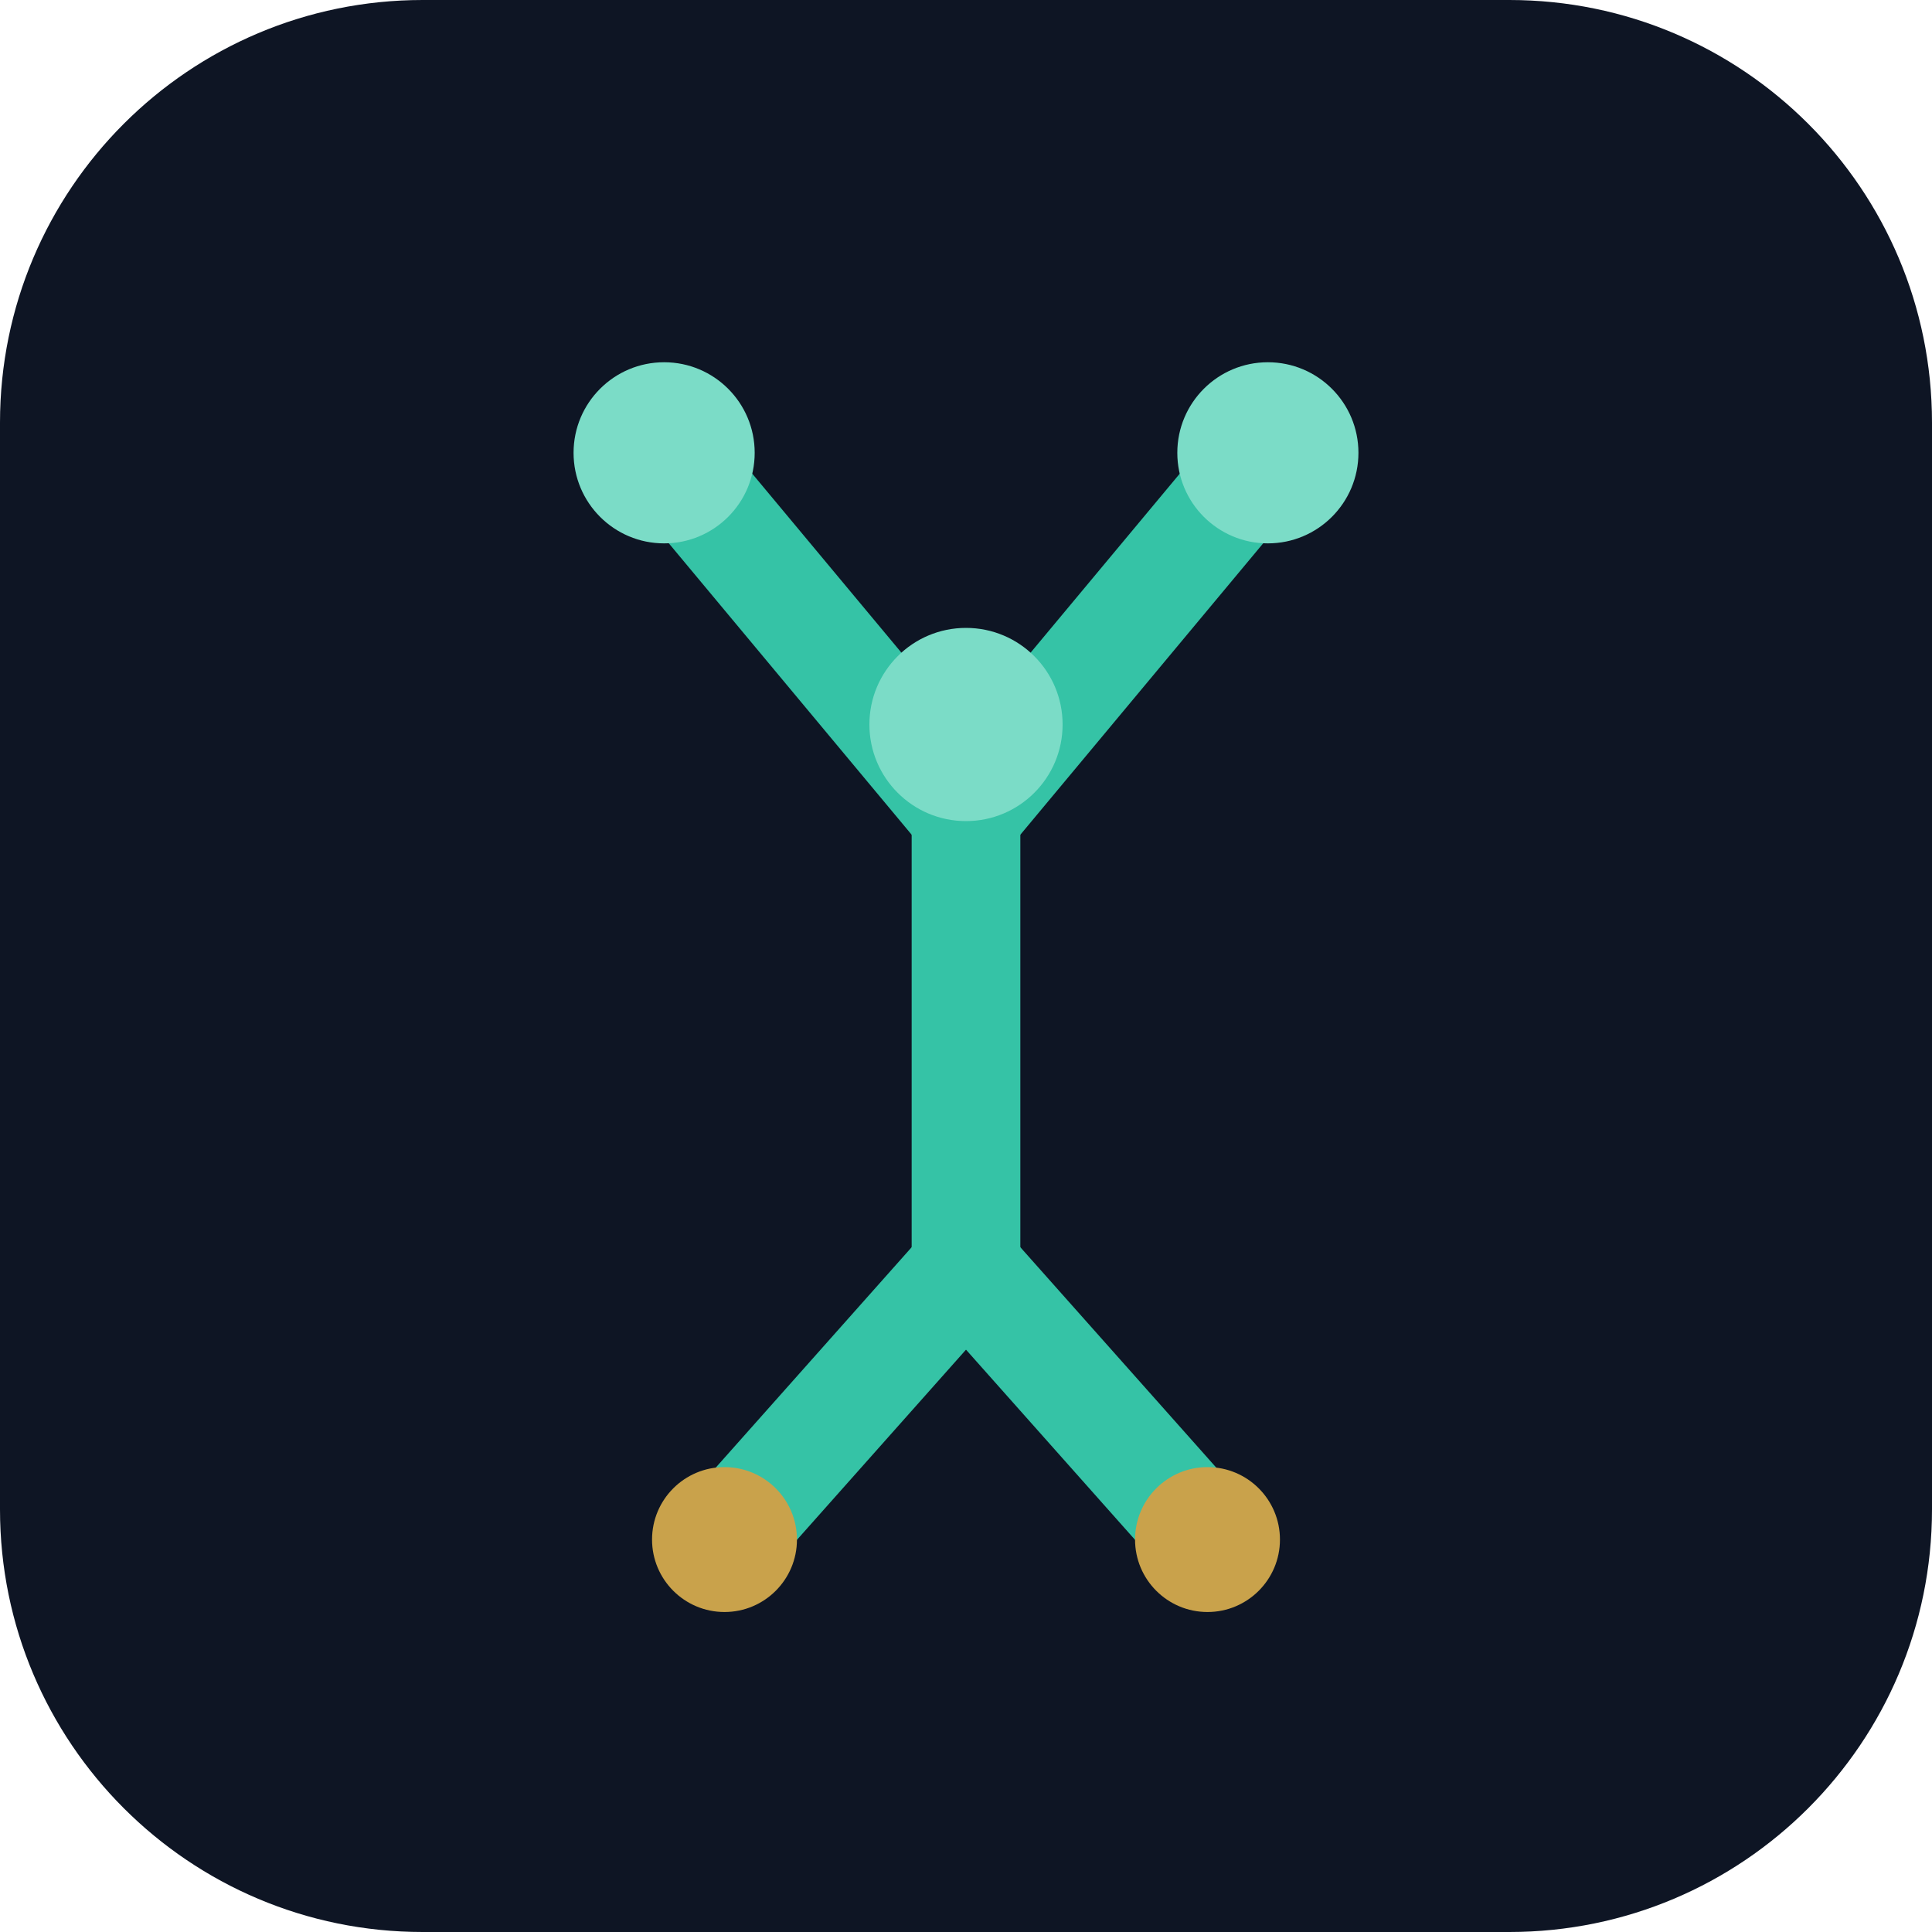
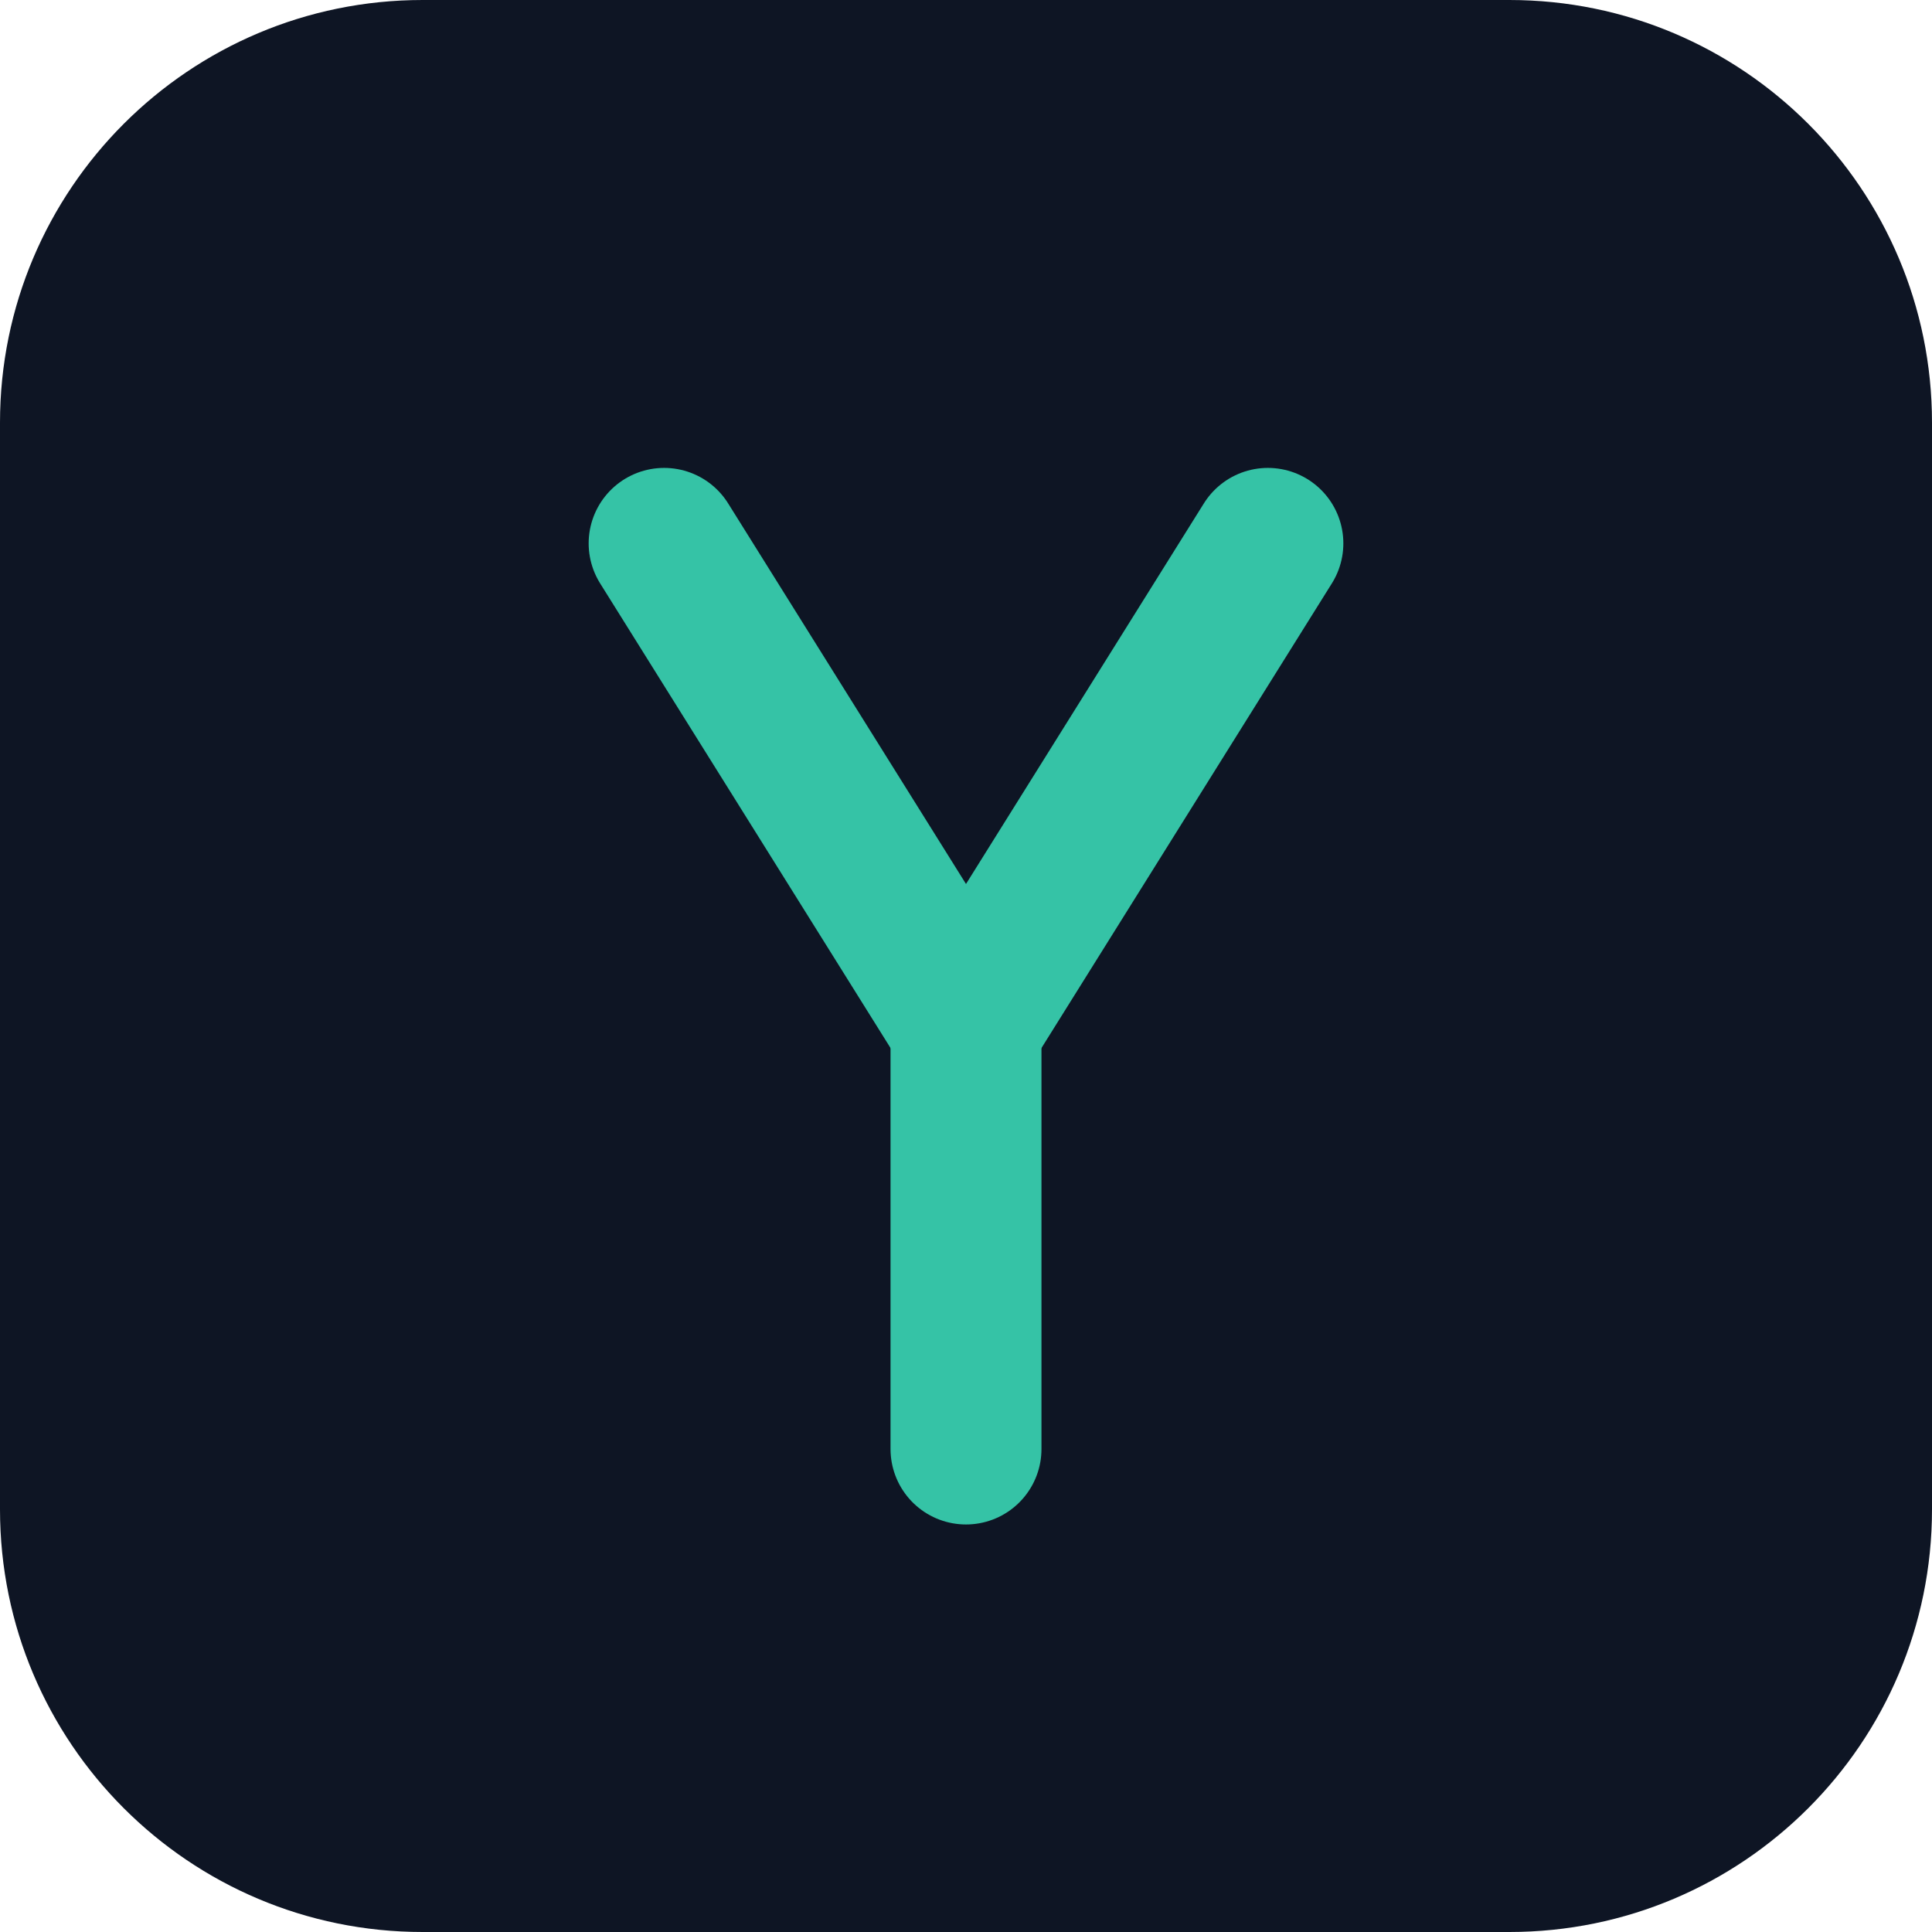
<svg xmlns="http://www.w3.org/2000/svg" viewBox="0 0 64 64" width="64" height="64" role="img" aria-label="Yggdrasil">
  <rect width="64" height="64" rx="14" fill="#0e1524" />
-   <g fill="none" stroke="#35c3a6" stroke-width="3.6" stroke-linecap="round" stroke-linejoin="round">
-     <path d="M32 42 V26" />
-     <path d="M32 27 L22 15" />
-     <path d="M32 27 L42 15" />
-     <path d="M32 42 L24 51" />
-     <path d="M32 42 L40 51" />
-   </g>
-   <g fill="#7bdcc7">
-     <circle cx="22" cy="15" r="3" />
-     <circle cx="42" cy="15" r="3" />
-     <circle cx="32" cy="24" r="3.2" />
-   </g>
-   <g fill="#c9a24b">
-     <circle cx="24" cy="51" r="2.4" />
-     <circle cx="40" cy="51" r="2.4" />
+   <g fill="none" stroke="#35c3a6" stroke-width="5" stroke-linecap="round" stroke-linejoin="round">
+     <path d="M22 18 L32 34 L42 18" />
+     <path d="M32 34 V48" />
  </g>
</svg>
